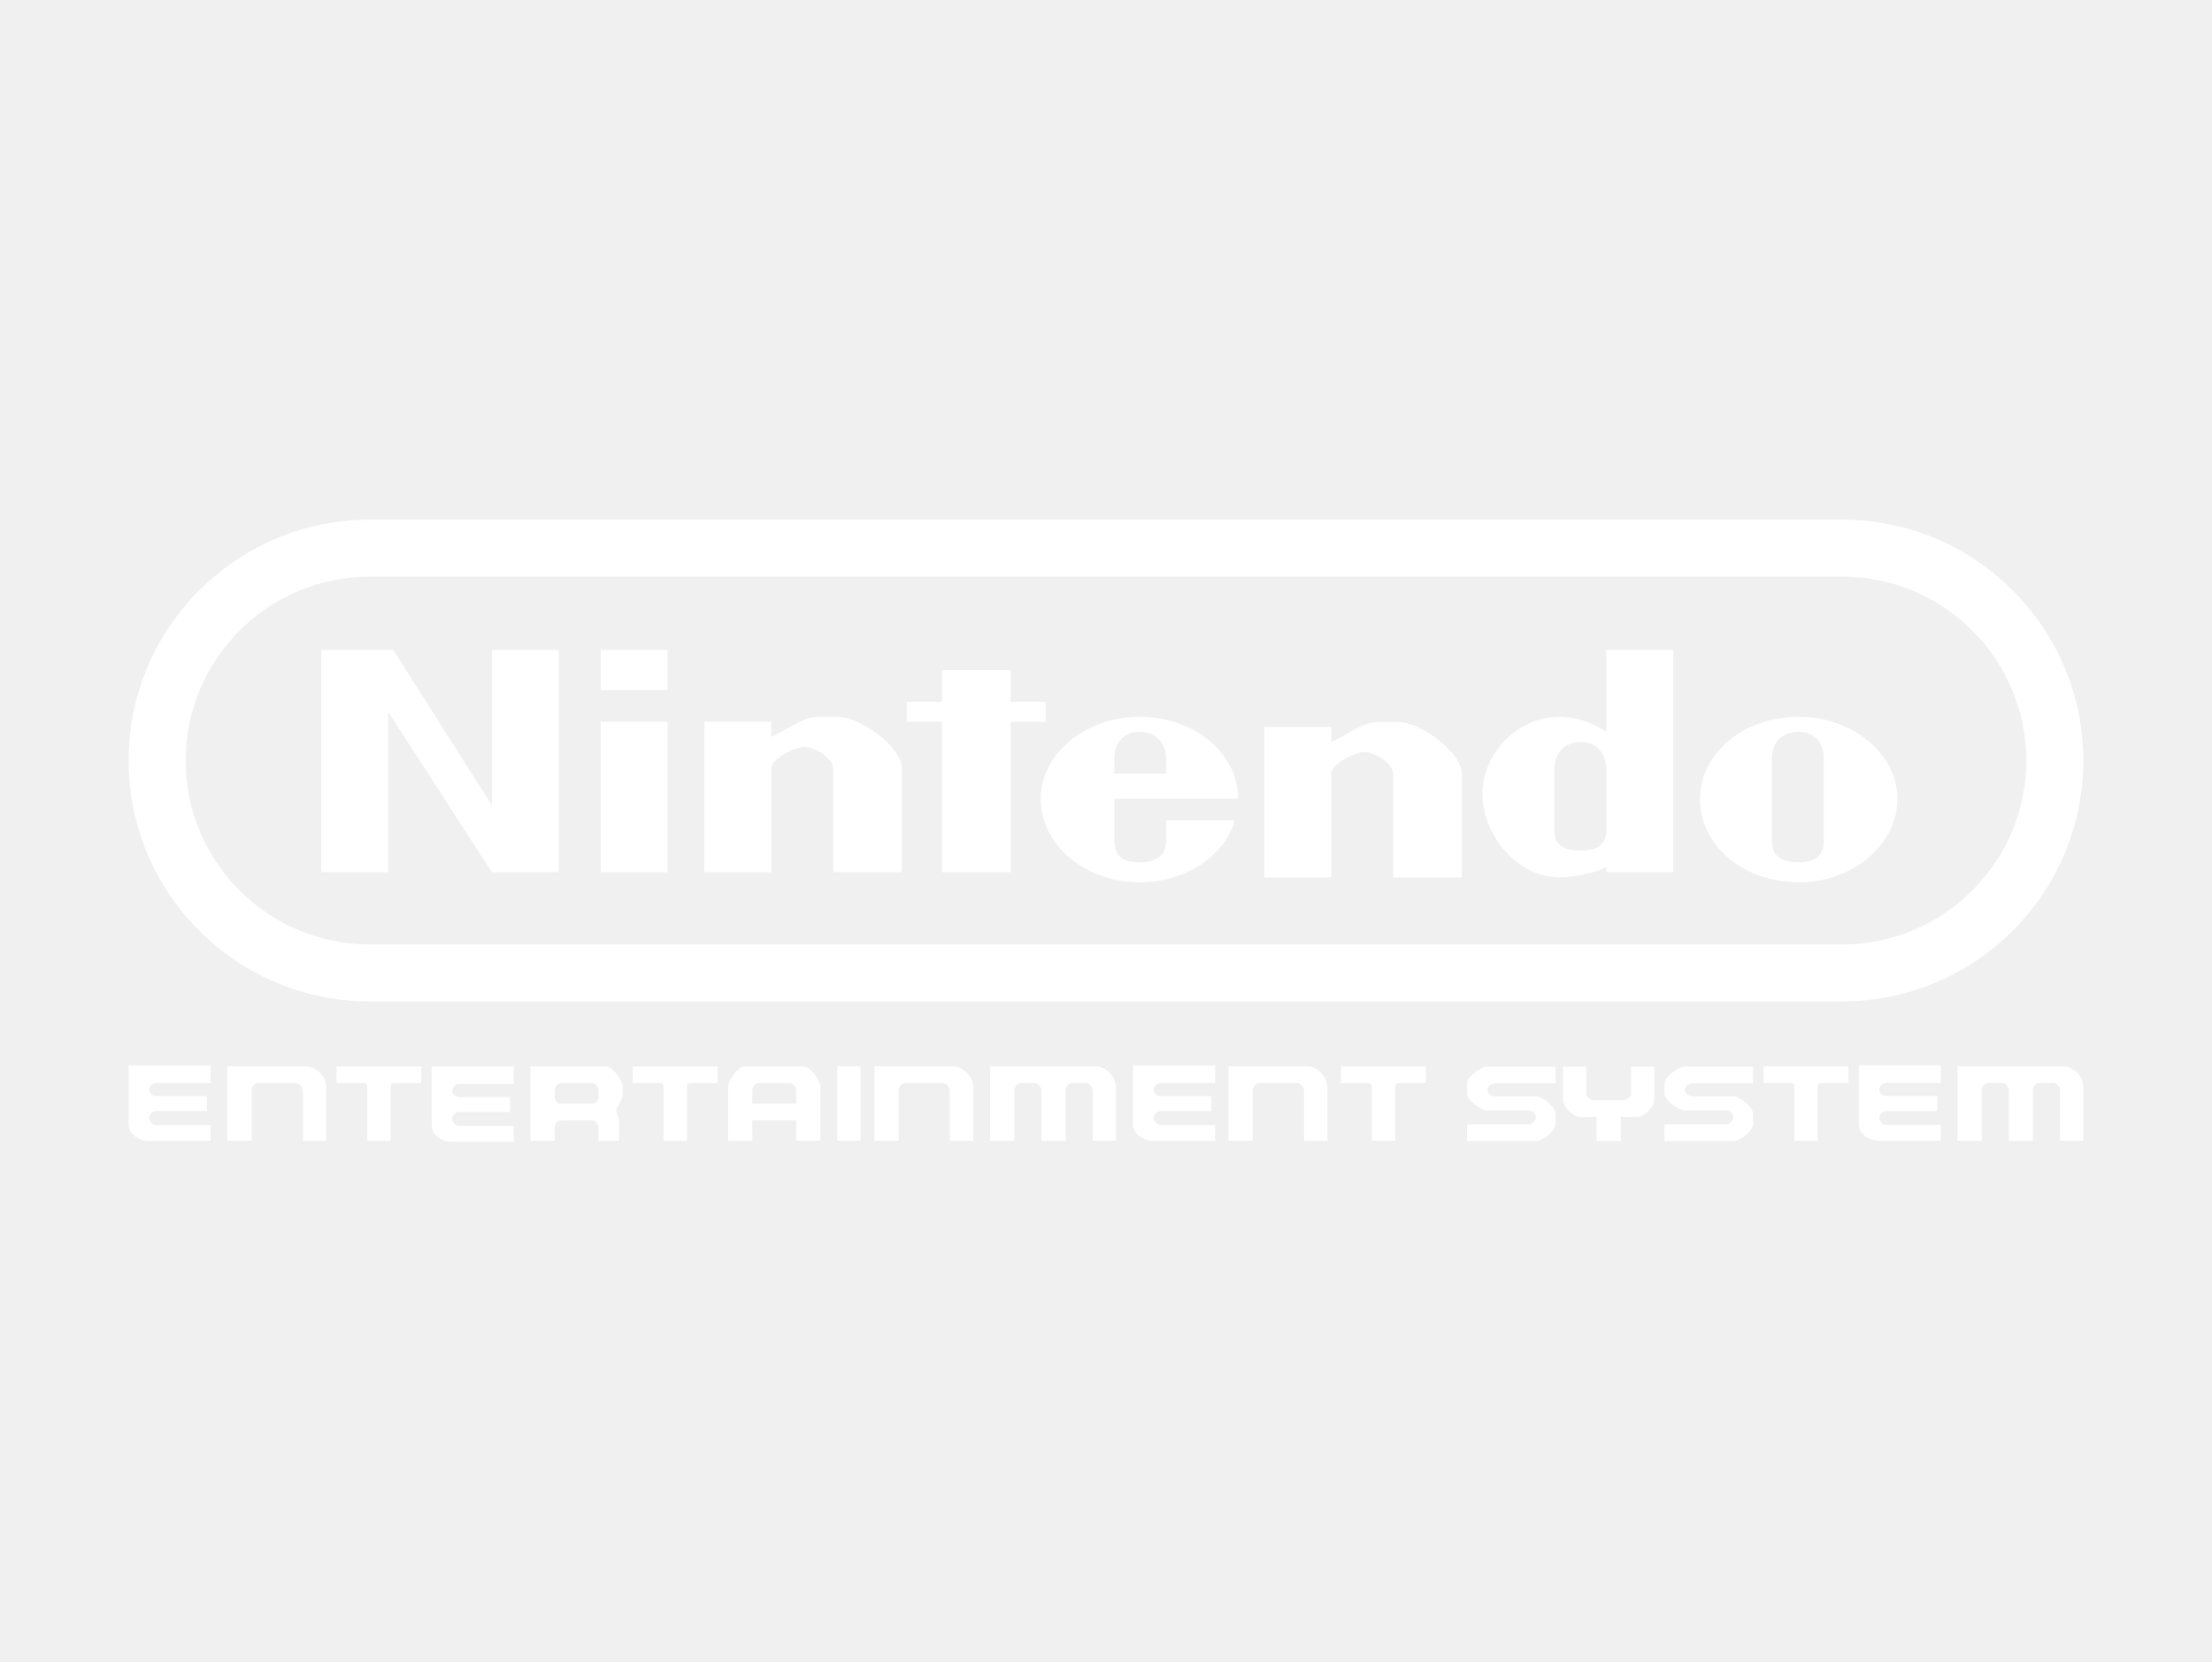
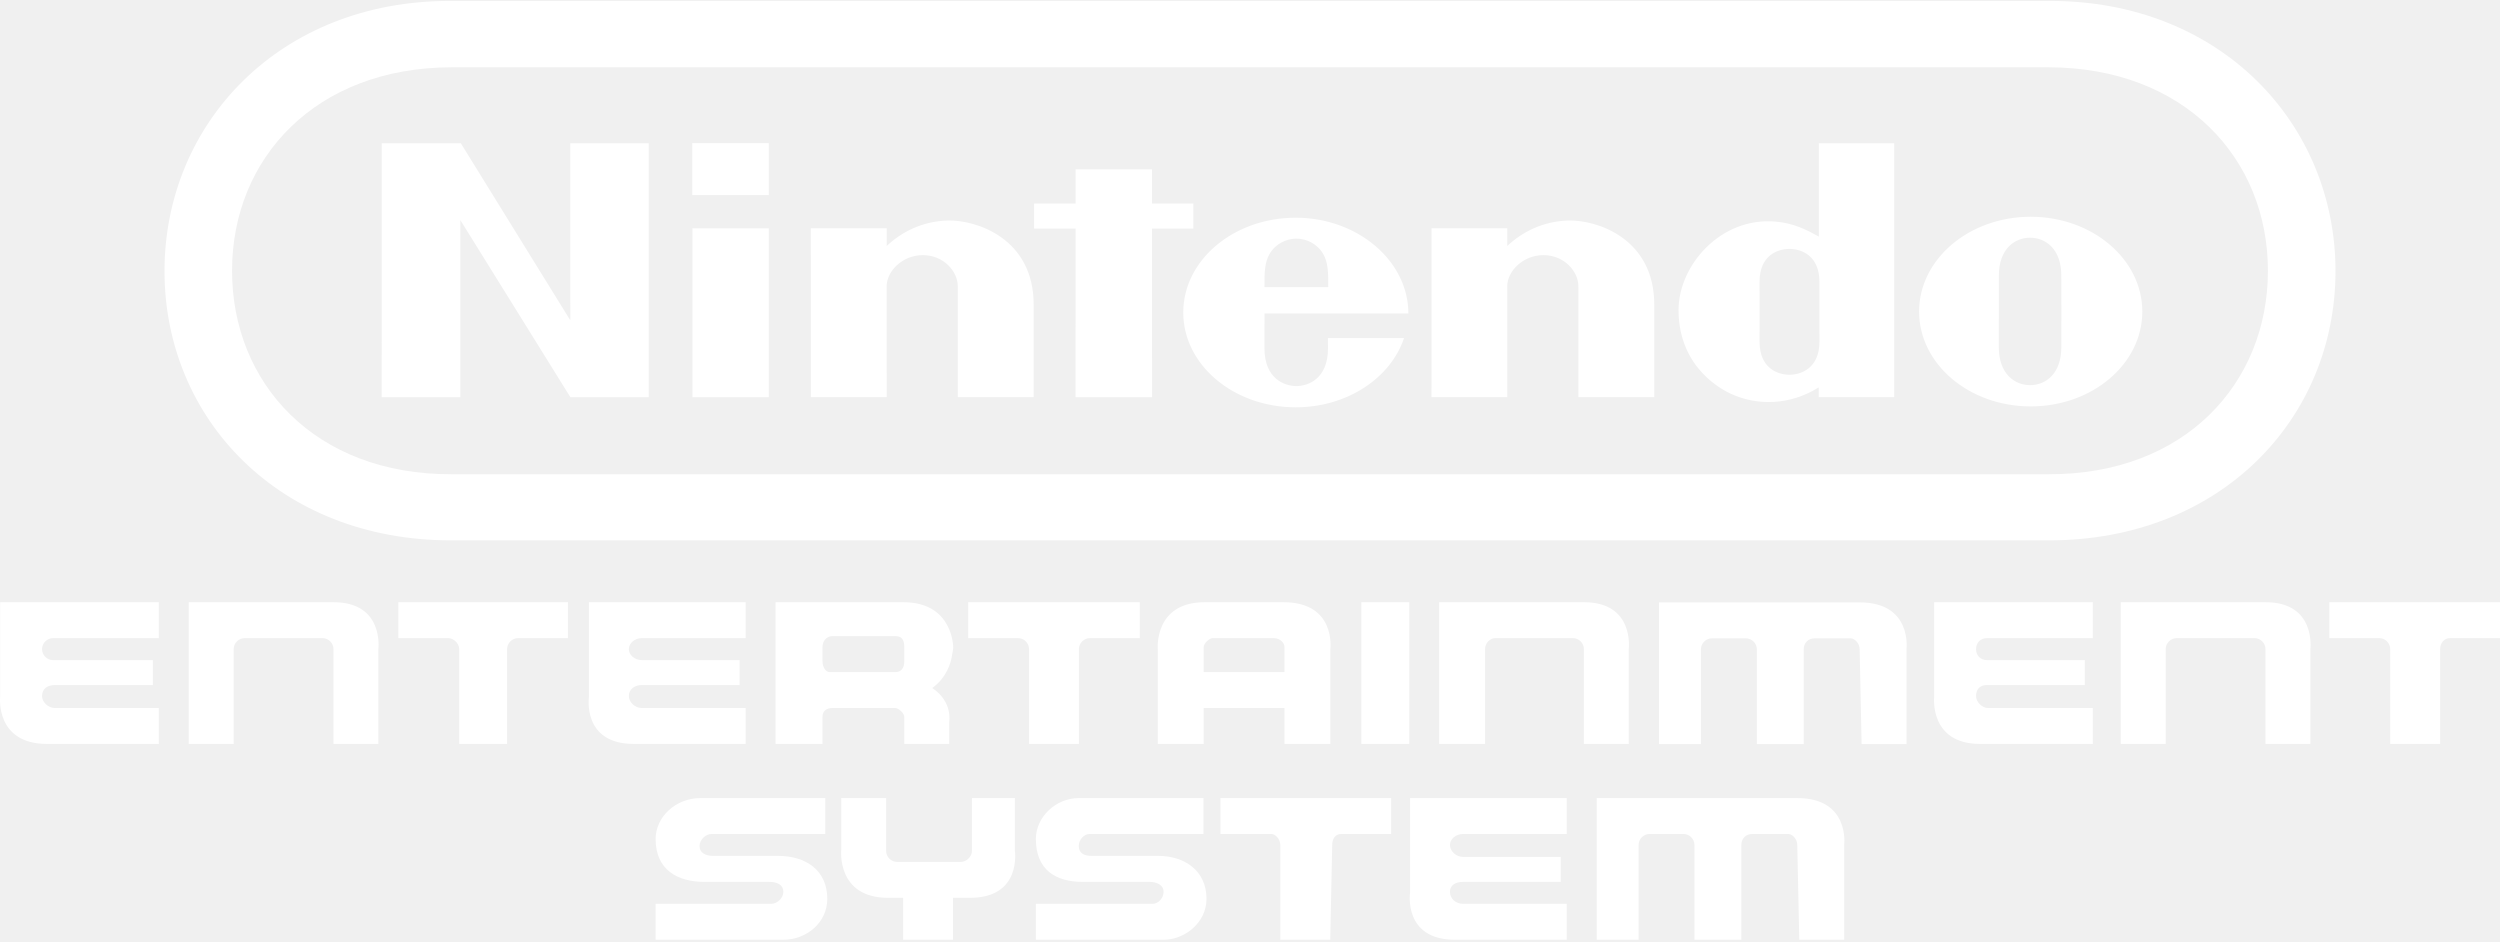
- <svg xmlns="http://www.w3.org/2000/svg" width="430" height="323" viewBox="0 0 430 323" fill="none">
-   <g clip-path="url(#clip0_30_237)">
-     <path d="M358.119 194.631H71.871C46.028 194.631 25 173.629 25 147.815C25 122.001 46.029 101 71.871 101H358.116C383.962 101 404.987 122.001 404.987 147.815C404.984 173.629 383.963 194.631 358.119 194.631ZM71.871 112.075C52.141 112.075 36.088 128.108 36.088 147.818C36.088 167.524 52.14 183.561 71.871 183.561H358.116C377.843 183.561 393.899 167.526 393.899 147.818C393.899 128.11 377.846 112.075 358.116 112.075H71.871Z" fill="white" />
-     <path d="M108.635 169.527V126.315H95.622V156.527L76.434 126.315H62.449V169.527H75.459V138.336L95.622 169.527H108.635Z" fill="white" />
-     <path d="M129.776 169.527V140.285H116.767V169.527H129.776Z" fill="white" />
-     <path d="M129.776 134.11V126.315H116.767V134.11H129.776Z" fill="white" />
-     <path d="M175.312 169.527V149.379C175.312 145.156 167.179 139.309 162.953 139.309H159.048C156.122 139.309 152.869 141.909 149.941 143.209V140.285H136.93V169.527H149.941V149.379C149.941 147.431 154.494 145.156 156.447 145.156C158.399 145.156 161.976 147.431 161.976 149.379V169.525H175.312V169.527Z" fill="white" />
-     <path d="M284.17 170.533V150.388C284.17 146.164 276.042 140.317 271.806 140.317H267.906C264.977 140.317 261.724 142.917 258.795 144.216V141.293H245.787V170.534H258.795V150.388C258.795 148.44 263.351 146.164 265.303 146.164C267.253 146.164 270.828 148.44 270.828 150.388V170.533H284.17Z" fill="white" />
-     <path d="M196.453 169.527V140.285H203.285V136.386H196.453V130.214H183.122V136.386H176.289V140.285H183.122V169.527H196.453Z" fill="white" />
-     <path d="M221.497 139.311C211.091 139.311 202.309 146.458 202.309 155.229C202.309 164.329 211.091 171.476 221.497 171.476C230.606 171.476 238.086 166.277 240.038 159.454H226.705V163.353C226.705 166.602 224.431 167.581 221.503 167.581C218.577 167.581 216.624 166.603 216.624 163.353V155.231H240.695C240.692 146.459 232.234 139.311 221.497 139.311ZM221.497 142.234C224.427 142.234 226.702 144.185 226.702 147.433V150.355H216.619V147.433C216.619 144.185 218.573 142.234 221.497 142.234Z" fill="white" />
-     <path d="M349.657 139.311C338.92 139.311 330.464 146.458 330.464 155.229C330.464 164.329 338.917 171.476 349.657 171.476C360.059 171.476 368.844 164.329 368.844 155.229C368.84 146.459 360.059 139.311 349.657 139.311ZM349.657 142.234C352.579 142.234 354.533 144.185 354.533 147.433V163.352C354.533 166.6 352.579 167.576 349.657 167.576C346.405 167.576 344.449 166.6 344.449 163.352V147.433C344.446 144.185 346.401 142.234 349.657 142.234Z" fill="white" />
-     <path d="M312.247 126.315V142.234C312.247 142.234 308.342 139.311 303.137 139.311C295.006 139.311 288.176 146.457 288.176 154.255C288.176 162.38 295.009 170.503 303.137 170.503C308.342 170.503 312.247 168.552 312.247 168.552V169.525H325.258V126.315H312.247ZM307.367 144.185C310.294 144.185 312.247 146.459 312.247 149.381V161.403C312.247 164.329 310.294 165.302 307.367 165.302C304.117 165.302 302.163 164.33 302.163 161.403V149.381C302.163 146.459 304.117 144.185 307.367 144.185Z" fill="white" />
-     <path d="M63.422 221.726V211.224C63.422 209.234 61.43 207.242 59.436 207.242H44.212V221.726H48.924V211.951C48.924 211.227 49.467 210.503 50.192 210.503H57.441C58.166 210.503 58.892 211.227 58.892 211.951V221.726H63.422Z" fill="white" />
-     <path d="M189.19 221.726V211.224C189.19 209.234 187.197 207.242 185.205 207.242H169.98V221.726H174.69V211.951C174.69 211.227 175.235 210.503 175.961 210.503H183.21C183.935 210.503 184.658 211.227 184.658 211.951V221.726H189.19Z" fill="white" />
-     <path d="M258.031 221.726V211.224C258.031 209.234 256.039 207.242 254.044 207.242H238.819V221.726H243.53V211.951C243.53 211.227 244.073 210.503 244.801 210.503H252.049C252.774 210.503 253.498 211.227 253.498 211.951V221.726H258.031Z" fill="white" />
-     <path d="M216.935 221.726V211.224C216.935 209.234 214.941 207.242 212.946 207.242H192.466V221.726H197.179V211.951C197.179 211.227 197.72 210.503 198.446 210.503H201.165C201.71 210.503 202.434 211.227 202.434 211.951V221.726H207.148V211.951C207.148 211.227 207.689 210.503 208.415 210.503H211.134C211.678 210.503 212.403 211.227 212.403 211.951V221.726H216.935Z" fill="white" />
-     <path d="M40.95 221.726H28.987C26.995 221.726 25 220.46 25 218.469V207.065H40.95V210.505H30.255C29.713 210.505 28.987 211.049 28.987 211.773C28.987 212.498 29.713 213.041 30.255 213.041H40.224V215.936H30.255C29.713 215.936 28.987 216.661 28.987 217.205C28.987 217.929 29.713 218.652 30.255 218.652H40.95V221.726Z" fill="white" />
-     <path d="M99.863 221.909H87.9C85.906 221.909 83.912 220.642 83.912 218.652V207.245H99.863V210.685H89.167C88.626 210.685 87.9 211.229 87.9 211.954C87.9 212.68 88.626 213.222 89.167 213.222H99.136V216.117H89.167C88.626 216.117 87.9 216.842 87.9 217.387C87.9 218.112 88.626 218.833 89.167 218.833H99.863V221.909Z" fill="white" />
-     <path d="M236.221 221.726H224.257C222.265 221.726 220.268 220.46 220.268 218.469V207.065H236.22V210.505H225.526C224.982 210.505 224.255 211.049 224.255 211.773C224.255 212.498 224.981 213.041 225.526 213.041H235.491V215.936H225.526C224.982 215.936 224.255 216.661 224.255 217.205C224.255 217.929 224.981 218.652 225.526 218.652H236.22V221.729L236.221 221.726Z" fill="white" />
-     <path d="M65.417 207.243V210.503H70.129C71.397 210.503 71.397 210.503 71.397 211.951V221.726H75.929V211.951C75.929 210.503 75.929 210.503 77.378 210.503H81.909V207.243H65.417Z" fill="white" />
-     <path d="M123.007 207.243V210.503H127.718C128.986 210.503 128.986 210.503 128.986 211.951V221.726H133.516V211.951C133.516 210.503 133.516 210.503 134.968 210.503H139.499V207.243H123.007Z" fill="white" />
-     <path d="M260.686 207.243V210.503H265.399C266.668 210.503 266.668 210.503 266.668 211.951V221.726H271.198V211.951C271.198 210.503 271.198 210.503 272.648 210.503H277.178V207.243H260.686Z" fill="white" />
-     <path d="M103.114 207.243V221.729H107.827V219.196C107.827 218.472 108.371 217.745 109.095 217.745H115.076C115.803 217.745 116.345 218.47 116.345 219.196V221.729H120.333V217.745C120.333 217.204 119.79 216.48 119.79 215.754C119.79 215.213 121.059 213.946 121.059 212.498V211.23C121.059 209.961 119.066 207.244 117.796 207.244L103.114 207.243ZM109.095 210.503H115.076C115.803 210.503 116.344 211.227 116.344 211.951V213.218C116.344 213.942 115.801 214.486 115.076 214.486H109.095C108.371 214.486 107.827 213.943 107.827 213.218V211.951C107.828 211.229 108.371 210.503 109.095 210.503Z" fill="white" />
-     <path d="M144.801 207.243C143.531 207.243 141.539 209.959 141.539 211.229V221.729H146.25V217.745H154.767V221.729H159.478V211.229C159.478 209.959 157.486 207.243 156.035 207.243H144.801ZM147.518 210.503H153.499C154.042 210.503 154.767 211.227 154.767 211.951V214.486H146.25V211.951C146.25 211.229 146.794 210.503 147.518 210.503Z" fill="white" />
-     <path d="M167.273 221.726V207.242H162.744V221.728L167.273 221.726Z" fill="white" />
-     <path d="M405 221.708V211.207C405 209.216 403.006 207.223 401.01 207.223H380.532V221.708H385.243V211.933C385.243 211.207 385.786 210.483 386.511 210.483H389.229C389.774 210.483 390.5 211.207 390.5 211.933V221.706H395.209V211.933C395.209 211.207 395.752 210.483 396.477 210.483H399.196C399.74 210.483 400.467 211.207 400.467 211.933V221.706H404.999L405 221.708Z" fill="white" />
-     <path d="M377.287 221.708H365.325C363.331 221.708 361.337 220.439 361.337 218.452V207.044H377.286V210.485H366.594C366.05 210.485 365.325 211.027 365.325 211.753C365.325 212.477 366.05 213.019 366.594 213.019H376.56V215.915H366.594C366.05 215.915 365.325 216.641 365.325 217.184C365.325 217.909 366.05 218.632 366.594 218.632H377.286L377.287 221.708Z" fill="white" />
-     <path d="M342.841 207.223V210.48H347.552C348.822 210.48 348.822 210.48 348.822 211.93V221.703H353.352V211.93C353.352 210.48 353.352 210.48 354.804 210.48H359.332V207.223H342.841Z" fill="white" />
-     <path d="M289.162 207.299C287.892 207.299 285.173 209.291 285.173 210.557V212.55C285.173 213.817 287.892 215.807 289.162 215.807H297.136C297.862 215.807 298.586 216.533 298.586 217.076C298.586 217.8 297.86 218.522 297.136 218.522H285.173V221.78H298.586C299.855 221.78 302.391 219.789 302.391 218.522V216.532C302.391 215.082 299.855 213.09 298.586 213.09H290.611C289.886 213.09 289.162 212.547 289.162 211.822C289.162 211.098 289.886 210.554 290.611 210.554H302.391V207.298L289.162 207.299Z" fill="white" />
-     <path d="M327.555 207.299C326.285 207.299 323.566 209.291 323.566 210.557V212.55C323.566 213.817 326.285 215.807 327.555 215.807H335.529C336.253 215.807 336.979 216.533 336.979 217.076C336.979 217.8 336.253 218.522 335.529 218.522H323.566V221.78H336.979C338.247 221.78 340.784 219.789 340.784 218.522V216.532C340.784 215.082 338.247 213.09 336.979 213.09H329.003C328.277 213.09 327.553 212.547 327.553 211.822C327.553 211.098 328.279 210.554 329.003 210.554H340.784V207.298L327.555 207.299Z" fill="white" />
-     <path d="M303.842 207.299V213.82C303.842 215.086 305.834 217.077 307.104 217.077H310.364V221.782H315.077V217.077H318.34C319.607 217.077 321.601 215.086 321.601 213.82V207.299H317.07V212.552C317.07 213.093 316.345 213.82 315.621 213.82H309.822C309.096 213.82 308.371 213.094 308.371 212.552V207.299H303.842Z" fill="white" />
+ <svg xmlns="http://www.w3.org/2000/svg" clip-rule="evenodd" fill-rule="evenodd" stroke-linejoin="round" stroke-miterlimit="2" viewBox="0 0 600 226">
+   <g fill="#fff" fill-rule="nonzero">
+     <path d="m80.034 144.53h-34.737v34.013h10.786v-22.755c0-1.441 1.193-2.637 2.633-2.637h18.68c1.433 0 2.638 1.196 2.638 2.637v22.755h10.773v-22.755s1.441-11.258-10.773-11.258" />
+     <path d="m380.134 144.53h-34.739v34.013h11.016v-22.755c0-1.441 1.205-2.637 2.402-2.637h18.687c1.43 0 2.634 1.196 2.634 2.637v22.755h10.769v-22.755s1.437-11.258-10.769-11.258" />
+     <path d="m543.715 144.53h-34.732v34.013h10.786v-22.755c0-1.441 1.187-2.637 2.634-2.637h18.678c1.43 0 2.634 1.196 2.634 2.637v22.755h10.777v-22.755s1.43-11.258-10.777-11.258" />
+     <path d="m95.601 153.151h11.973c1.198 0 2.639 1.196 2.639 2.637v22.755h11.488v-22.755c0-1.441 1.204-2.637 2.637-2.637h11.973v-8.621h-40.71z" />
+     <path d="m559.038 144.53v8.621h11.981c1.429 0 2.634 1.196 2.634 2.637v22.755h11.981v-22.755c0-1.441.948-2.637 2.385-2.637h11.981v-8.621z" />
+     <path d="m232.36 153.151h11.974c1.434 0 2.638 1.196 2.638 2.637v22.755h11.965v-22.755c0-1.441 1.205-2.637 2.647-2.637h11.965v-8.621h-41.189z" />
+     <path d="m326.722 144.53h11.494v34.012h-11.494z" />
+     <path d="m308.277 161.302h-19.391v-5.991c0-.964 1.435-2.16 2.149-2.16h14.608c1.671 0 2.634 1.196 2.634 2.16zm-.241-16.772h-18.919c-12.215 0-11.251 11.258-11.251 11.258v22.755h11.02v-8.617h19.391v8.617h11.01v-22.755s1.437-11.258-11.251-11.258" />
+     <path d="m217.029 158.667c0 1.671-.713 2.635-2.155 2.635h-15.809c-.714 0-1.67-.964-1.67-2.635v-3.356c0-1.441.956-2.638 2.389-2.638h15.09c1.442 0 2.155.711 2.155 2.638zm-.236-14.137h-30.657v34.013h11.259v-6.472c0-1.437.956-2.145 2.389-2.145h15.09c.715 0 2.155 1.197 2.155 2.145v6.472h10.774v-5.261s.964-4.808-4.068-8.158c3.353-2.393 4.554-5.976 4.795-8.143.237-.956.237-1.67.237-1.67s0-10.781-11.974-10.781" />
+     <path d="m.031 167.284s-1.194 11.259 11.262 11.259h26.826v-8.617h-24.914c-1.675 0-3.116-1.452-3.116-2.875 0-1.678 1.204-2.641 3.116-2.641h23.48v-5.984h-23.959c-1.433 0-2.637-1.196-2.637-2.638 0-1.441 1.204-2.637 2.637-2.637h25.393v-8.621h-38.088v22.754" />
+     <path d="m141.347 167.284s-1.683 11.259 10.78 11.259h26.826v-8.617h-24.914c-1.682 0-3.116-1.452-3.116-2.875 0-1.678 1.434-2.641 3.116-2.641h23.473v-5.984h-23.473c-1.682 0-3.116-1.196-3.116-2.638 0-1.441 1.434-2.637 3.116-2.637h24.914v-8.621h-37.606z" />
+     <path d="m464.197 167.284s-1.204 11.259 11.018 11.259h27.063v-8.617h-25.152c-1.437 0-2.873-1.452-2.873-2.875 0-1.678.962-2.641 2.639-2.641h23.466v-5.984h-23.466c-1.677 0-2.639-1.196-2.639-2.638 0-1.441.962-2.637 2.639-2.637h25.386v-8.621h-38.081z" />
+     <path d="m446.316 144.575h-48.151v34.006h10.063v-22.747c0-1.434 1.196-2.635 2.634-2.635h8.136c1.444 0 2.648 1.201 2.648 2.635v22.747h11.252v-22.747c0-1.434.962-2.635 2.634-2.635h8.625c.954 0 2.159 1.201 2.159 2.635l.467 22.747h10.777v-22.747s1.436-11.259-11.244-11.259" />
+     <path d="m292.911 200.155h12.21c.948 0 2.152 1.204 2.152 2.634v22.75h11.983l.474-22.75c0-1.43.713-2.634 2.159-2.634h11.981v-8.617h-40.959z" />
+     <path d="m431.345 191.538h-48.136v34.001h10.055v-22.75c0-1.43 1.196-2.634 2.634-2.634h8.143c1.43 0 2.626 1.204 2.626 2.634v22.75h11.258v-22.75c0-1.43.957-2.634 2.642-2.634h8.618c.962 0 2.16 1.204 2.16 2.634l.481 22.75h10.778v-22.75s1.428-11.251-11.259-11.251" />
+     <path d="m243.575 191.538h-10.303v12.695c0 1.424-1.434 2.627-2.626 2.627h-15.338c-1.433 0-2.634-1.203-2.634-2.627v-12.695h-10.774v12.455s-1.196 11.485 11.259 11.485h3.589v10.061h11.979v-10.061h4.067c12.455 0 10.781-11.245 10.781-11.245z" />
+     <path d="m338.414 214.288s-1.677 11.251 10.778 11.251h26.823v-8.624h-24.904c-1.678 0-3.123-1.197-3.123-2.875 0-1.671 1.445-2.385 3.123-2.385h23.466v-5.998h-23.466c-1.678 0-3.123-1.424-3.123-2.868 0-1.43 1.445-2.634 3.123-2.634h24.904v-8.617h-37.601z" />
+     <path d="m278.062 205.415h-16.053c-1.911 0-3.104-.708-3.104-2.378 0-1.451 1.193-2.882 2.627-2.882h27.304v-8.617h-29.931c-5.513 0-10.296 4.546-10.296 9.821 0 7.422 4.783 10.296 11.252 10.296h16.044c1.68 0 3.357.714 3.357 2.385 0 1.438-1.2 2.875-2.641 2.875h-28.012v8.624h30.653c5.028 0 10.299-4.071 10.299-9.821 0-6.937-5.513-10.303-11.499-10.303" />
+     <path d="m186.811 205.415h-15.567c-1.919 0-3.353-.708-3.353-2.378 0-1.451 1.434-2.882 2.875-2.882h27.304v-8.617h-29.942c-5.987 0-10.78 4.546-10.78 9.821 0 7.422 5.272 10.296 11.736 10.296h15.567c1.92 0 3.353.714 3.353 2.385 0 1.438-1.433 2.875-2.874 2.875h-27.782v8.624h30.656c5.51 0 10.544-4.071 10.544-9.821 0-6.937-5.272-10.303-11.737-10.303" />
+     <path d="m491.655 113.817h-383.31c-32.749.111-52.653-21.869-52.653-48.833 0-26.971 20.03-48.774 52.653-48.833h383.31c32.623.059 52.645 21.862 52.645 48.833 0 26.964-19.896 48.944-52.645 48.833m.186-113.596h-383.682c-41.083-.096-68.678 29.441-68.678 64.852 0 35.403 27.528 64.599 68.738 64.614h383.562c41.203-.015 68.738-29.211 68.738-64.614 0-35.411-27.602-64.948-68.678-64.852m-187.155 60.751c1.432-2.499 4.064-3.693 6.445-3.701 2.388.008 5.02 1.202 6.444 3.701 1.172 2.025 1.224 4.398 1.202 7.942h-15.299c-.03-3.544.044-5.917 1.208-7.942m33.327 14.253c0-12.562-12.14-22.974-27.045-22.974-14.899 0-26.987 10.182-26.987 22.752 0 12.562 12.088 22.752 26.987 22.752 12.377 0 22.811-7.053 26-16.627l-18.266.015s.015.178.015 2.455c0 7.416-4.872 9.062-7.586 9.062-2.7 0-7.661-1.646-7.661-9.062 0-2.218.015-8.365.015-8.365s34.528.014 34.528-.008m38.362-22.299c-6.066.17-11.109 2.766-14.624 6.11-.015-1.001 0-4.256 0-4.256l-18.183.007-.008 40.528h18.191s-.015-24.895-.015-26.623c0-3.53 3.708-7.46 8.699-7.46 4.999 0 8.373 3.93 8.373 7.46v26.623h18.213s-.007-19.2 0-22.055c.104-16.048-13.801-20.534-20.646-20.334m-148.947 0c-6.058.17-11.109 2.766-14.616 6.11-.015-1.001 0-4.256 0-4.256l-18.214.007.015 40.528h18.199s-.015-24.895-.015-26.623c0-3.53 3.708-7.46 8.699-7.46 4.99 0 8.372 3.93 8.372 7.46v26.623h18.213s-.022-19.2 0-22.055c.097-16.048-13.808-20.534-20.653-20.334m209.231 21.921s.007 4.59.007 7.193c0 6.259-4.338 7.898-7.193 7.898-2.907 0-7.179-1.639-7.179-7.898 0-2.15.008-7.208.008-7.208s-.008-5.146-.008-7.223c0-6.274 4.272-7.868 7.186-7.868 2.848 0 7.179 1.594 7.179 7.868zm-.134-18.05c-2.922-1.646-6.021-3.233-10.367-3.612-13.208-1.164-23.308 10.516-23.308 21.217 0 14.105 10.894 19.326 12.54 20.097 6.17 2.87 14.083 2.877 21.098-1.528 0 .379.008 2.344.008 2.344h18.116v-60.936h-18.087zm58.192 26.519c0 6.459-3.819 9.121-7.49 9.121-3.678 0-7.512-2.662-7.512-9.121 0-2.455.007-8.743.007-8.743s.008-5.992.008-8.454c0-6.423 3.841-9.07 7.49-9.07 3.663 0 7.49 2.647 7.49 9.07 0 2.462 0 7 .022 8.632 0 .096-.015 6.125-.015 8.565m-7.349-31.295c-14.794 0-26.786 10.197-26.786 22.759 0 12.57 11.992 22.759 26.786 22.759 14.795 0 26.786-10.189 26.786-22.759 0-12.562-11.991-22.759-26.786-22.759m-321.224-5.206h18.369v-12.458h-18.369zm.044 48.507h18.325v-40.527h-18.325zm120.218-40.453v-6.029h-9.929v-8.195h-18.34l.015 8.202-9.974.008v6.014h9.967l-.015 40.453h18.361l-.014-40.453zm-149.533 22.01-26.274-42.5h-18.984l-.008 60.943h18.874v-42.5l26.407 42.5h18.807v-60.943h-18.836z" />
  </g>
-   <defs>
-     <clipPath id="clip0_30_237">
-       <rect width="380" height="120.909" fill="white" transform="translate(25 101)" />
-     </clipPath>
-   </defs>
</svg>
